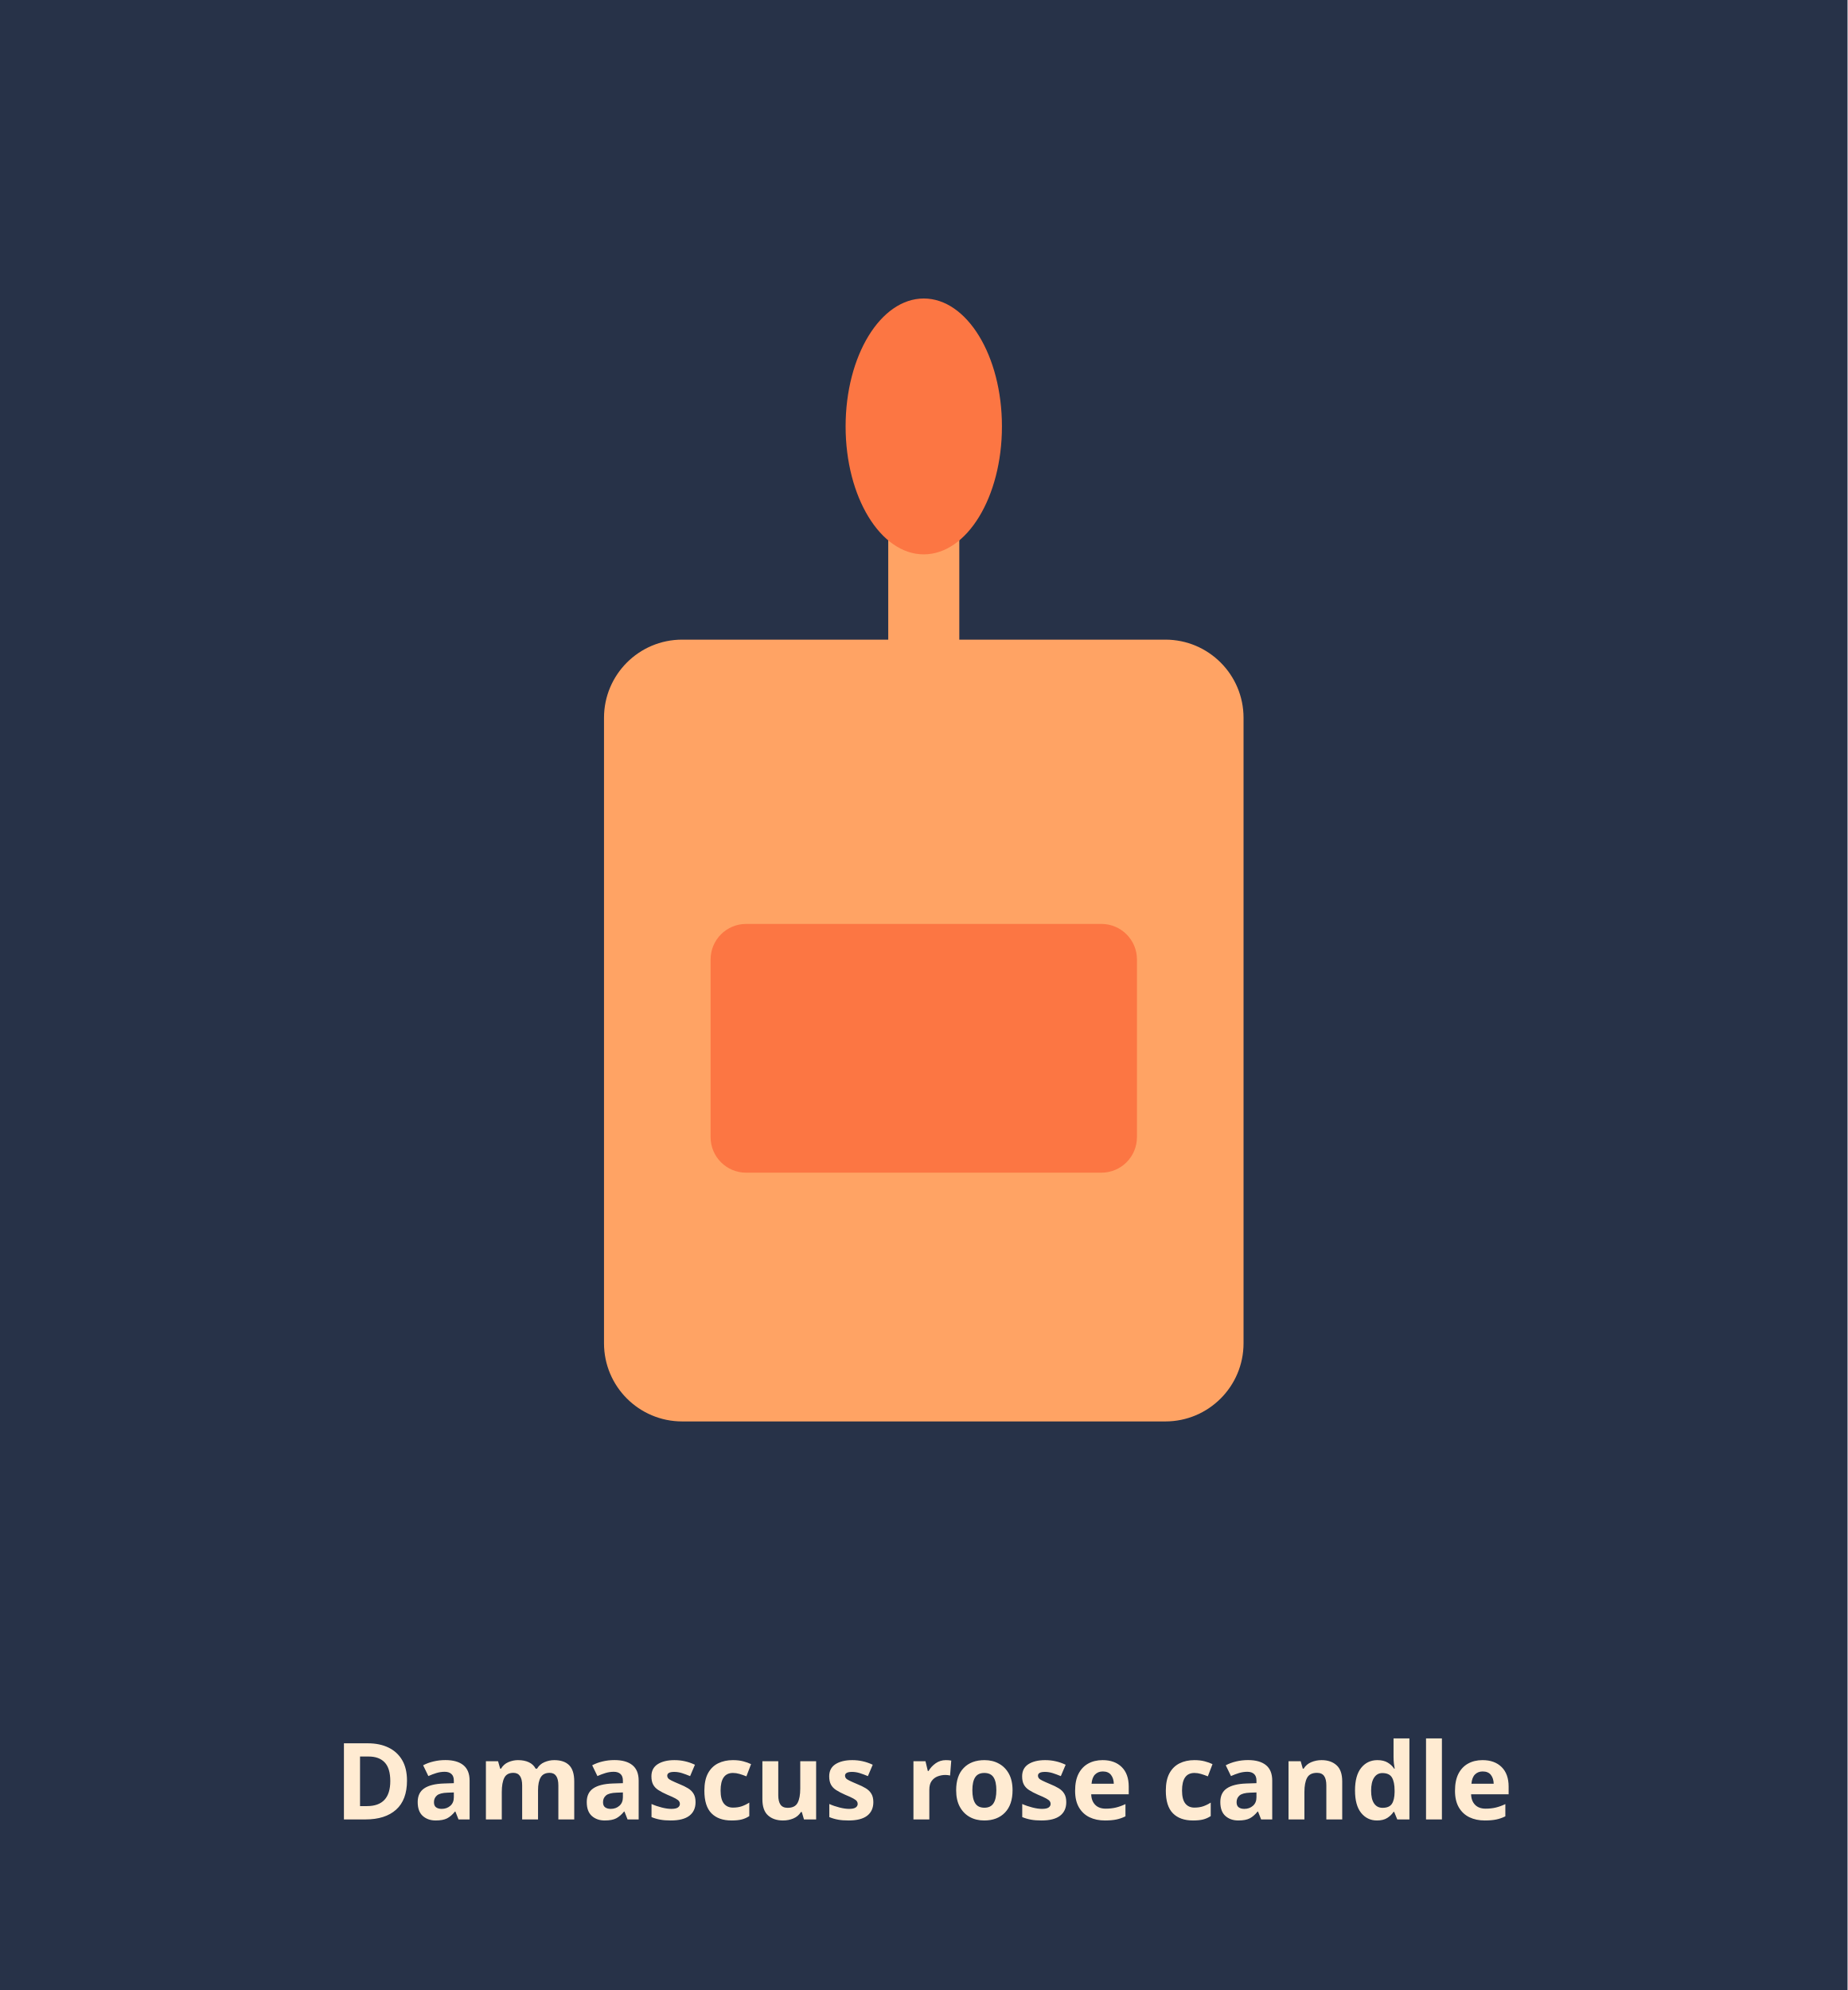
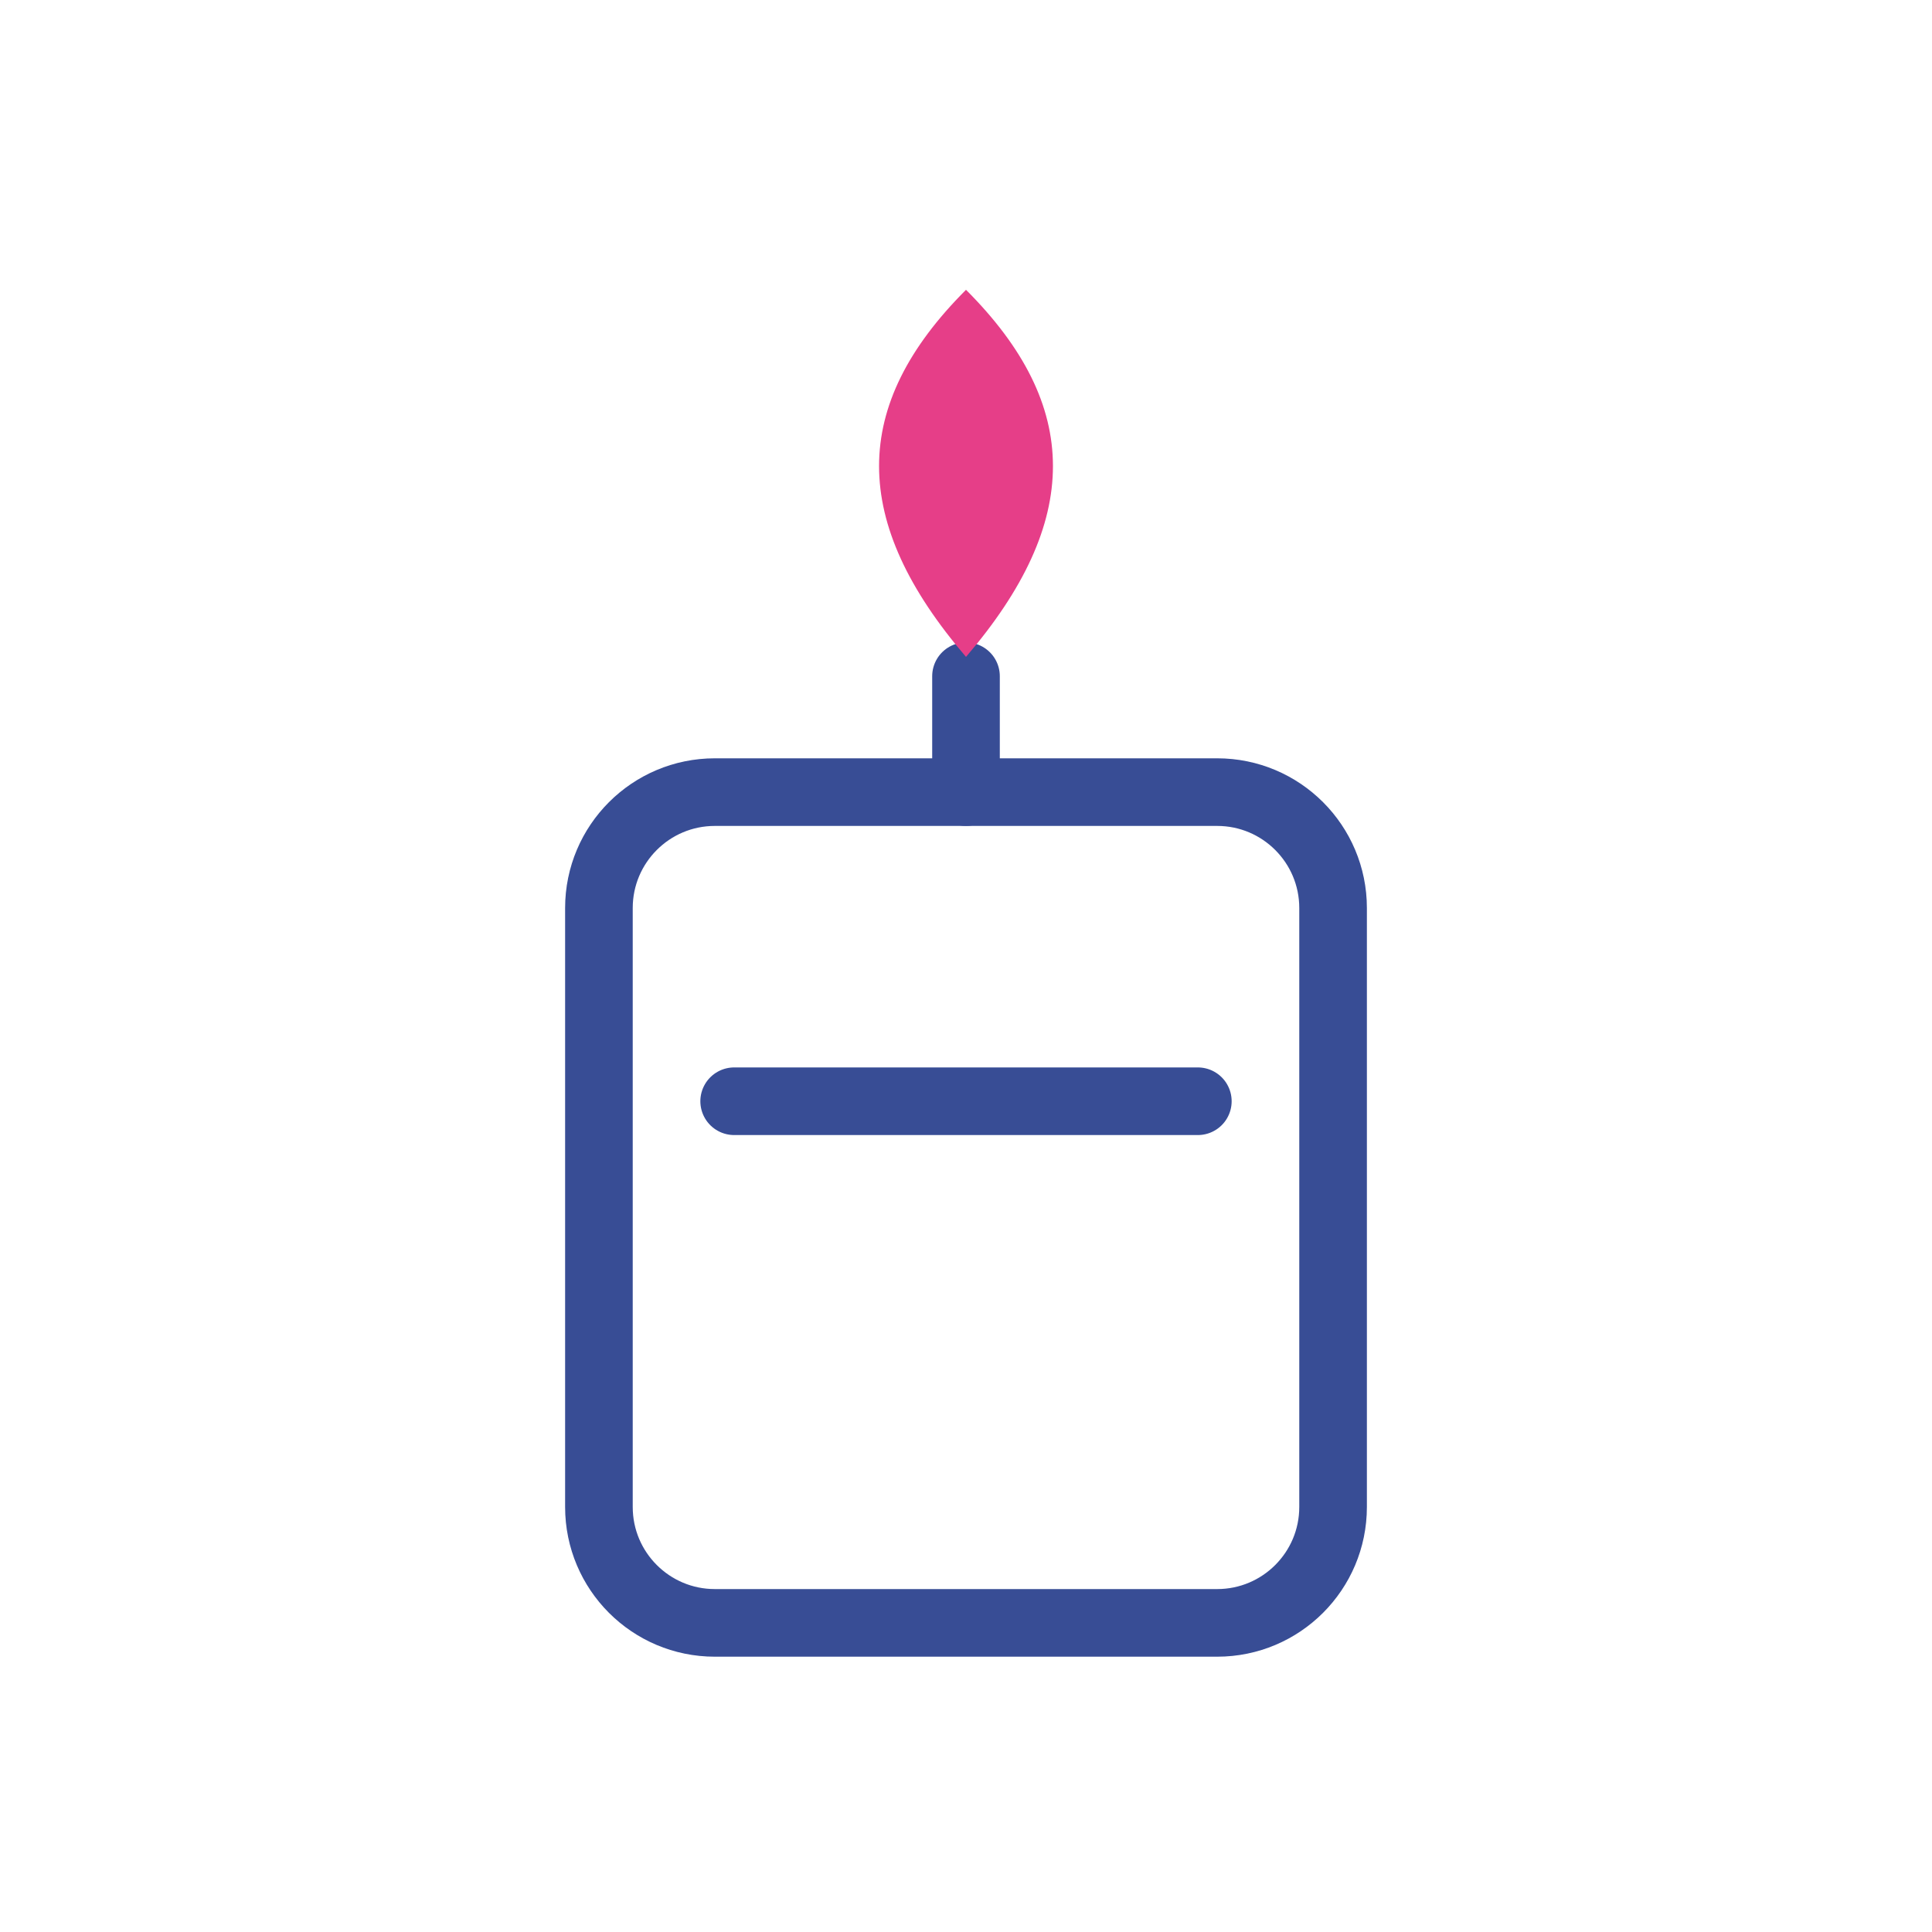
- <svg xmlns="http://www.w3.org/2000/svg" viewBox="0 0 520 560" width="520" height="560">
-   <rect width="520" height="560" fill="#273248" />
-   <g fill="#FFA364" stroke="#FFA364" stroke-linejoin="round" stroke-linecap="round">
-     <rect x="170" y="180" width="180" height="220" rx="22" stroke="none" />
-     <rect x="250" y="140" width="20" height="50" rx="6" stroke="none" />
-     <ellipse cx="260" cy="120" rx="22" ry="36" fill="#FC7643" stroke="none" />
-     <rect x="200" y="260" width="120" height="70" rx="10" fill="#FC7643" stroke="none" />
-   </g>
-   <text x="260" y="512" text-anchor="middle" font-family="IBM Plex Sans, system-ui, sans-serif" font-size="30" font-weight="600" fill="#FFEBD2">Damascus rose candle</text>
+ <svg xmlns="http://www.w3.org/2000/svg" viewBox="0 0 200 200" width="200" height="200" fill="none" stroke="#384D95" stroke-width="7" stroke-linecap="round" stroke-linejoin="round">
+   <rect x="62" y="82" width="76" height="86" rx="12" />
+   <path d="M100 82 V70" />
+   <path d="M100 68 C112 54 112 42 100 30 C88 42 88 54 100 68 Z" fill="#E63E88" stroke="none" />
+   <path d="M76 114 H124" />
</svg>
